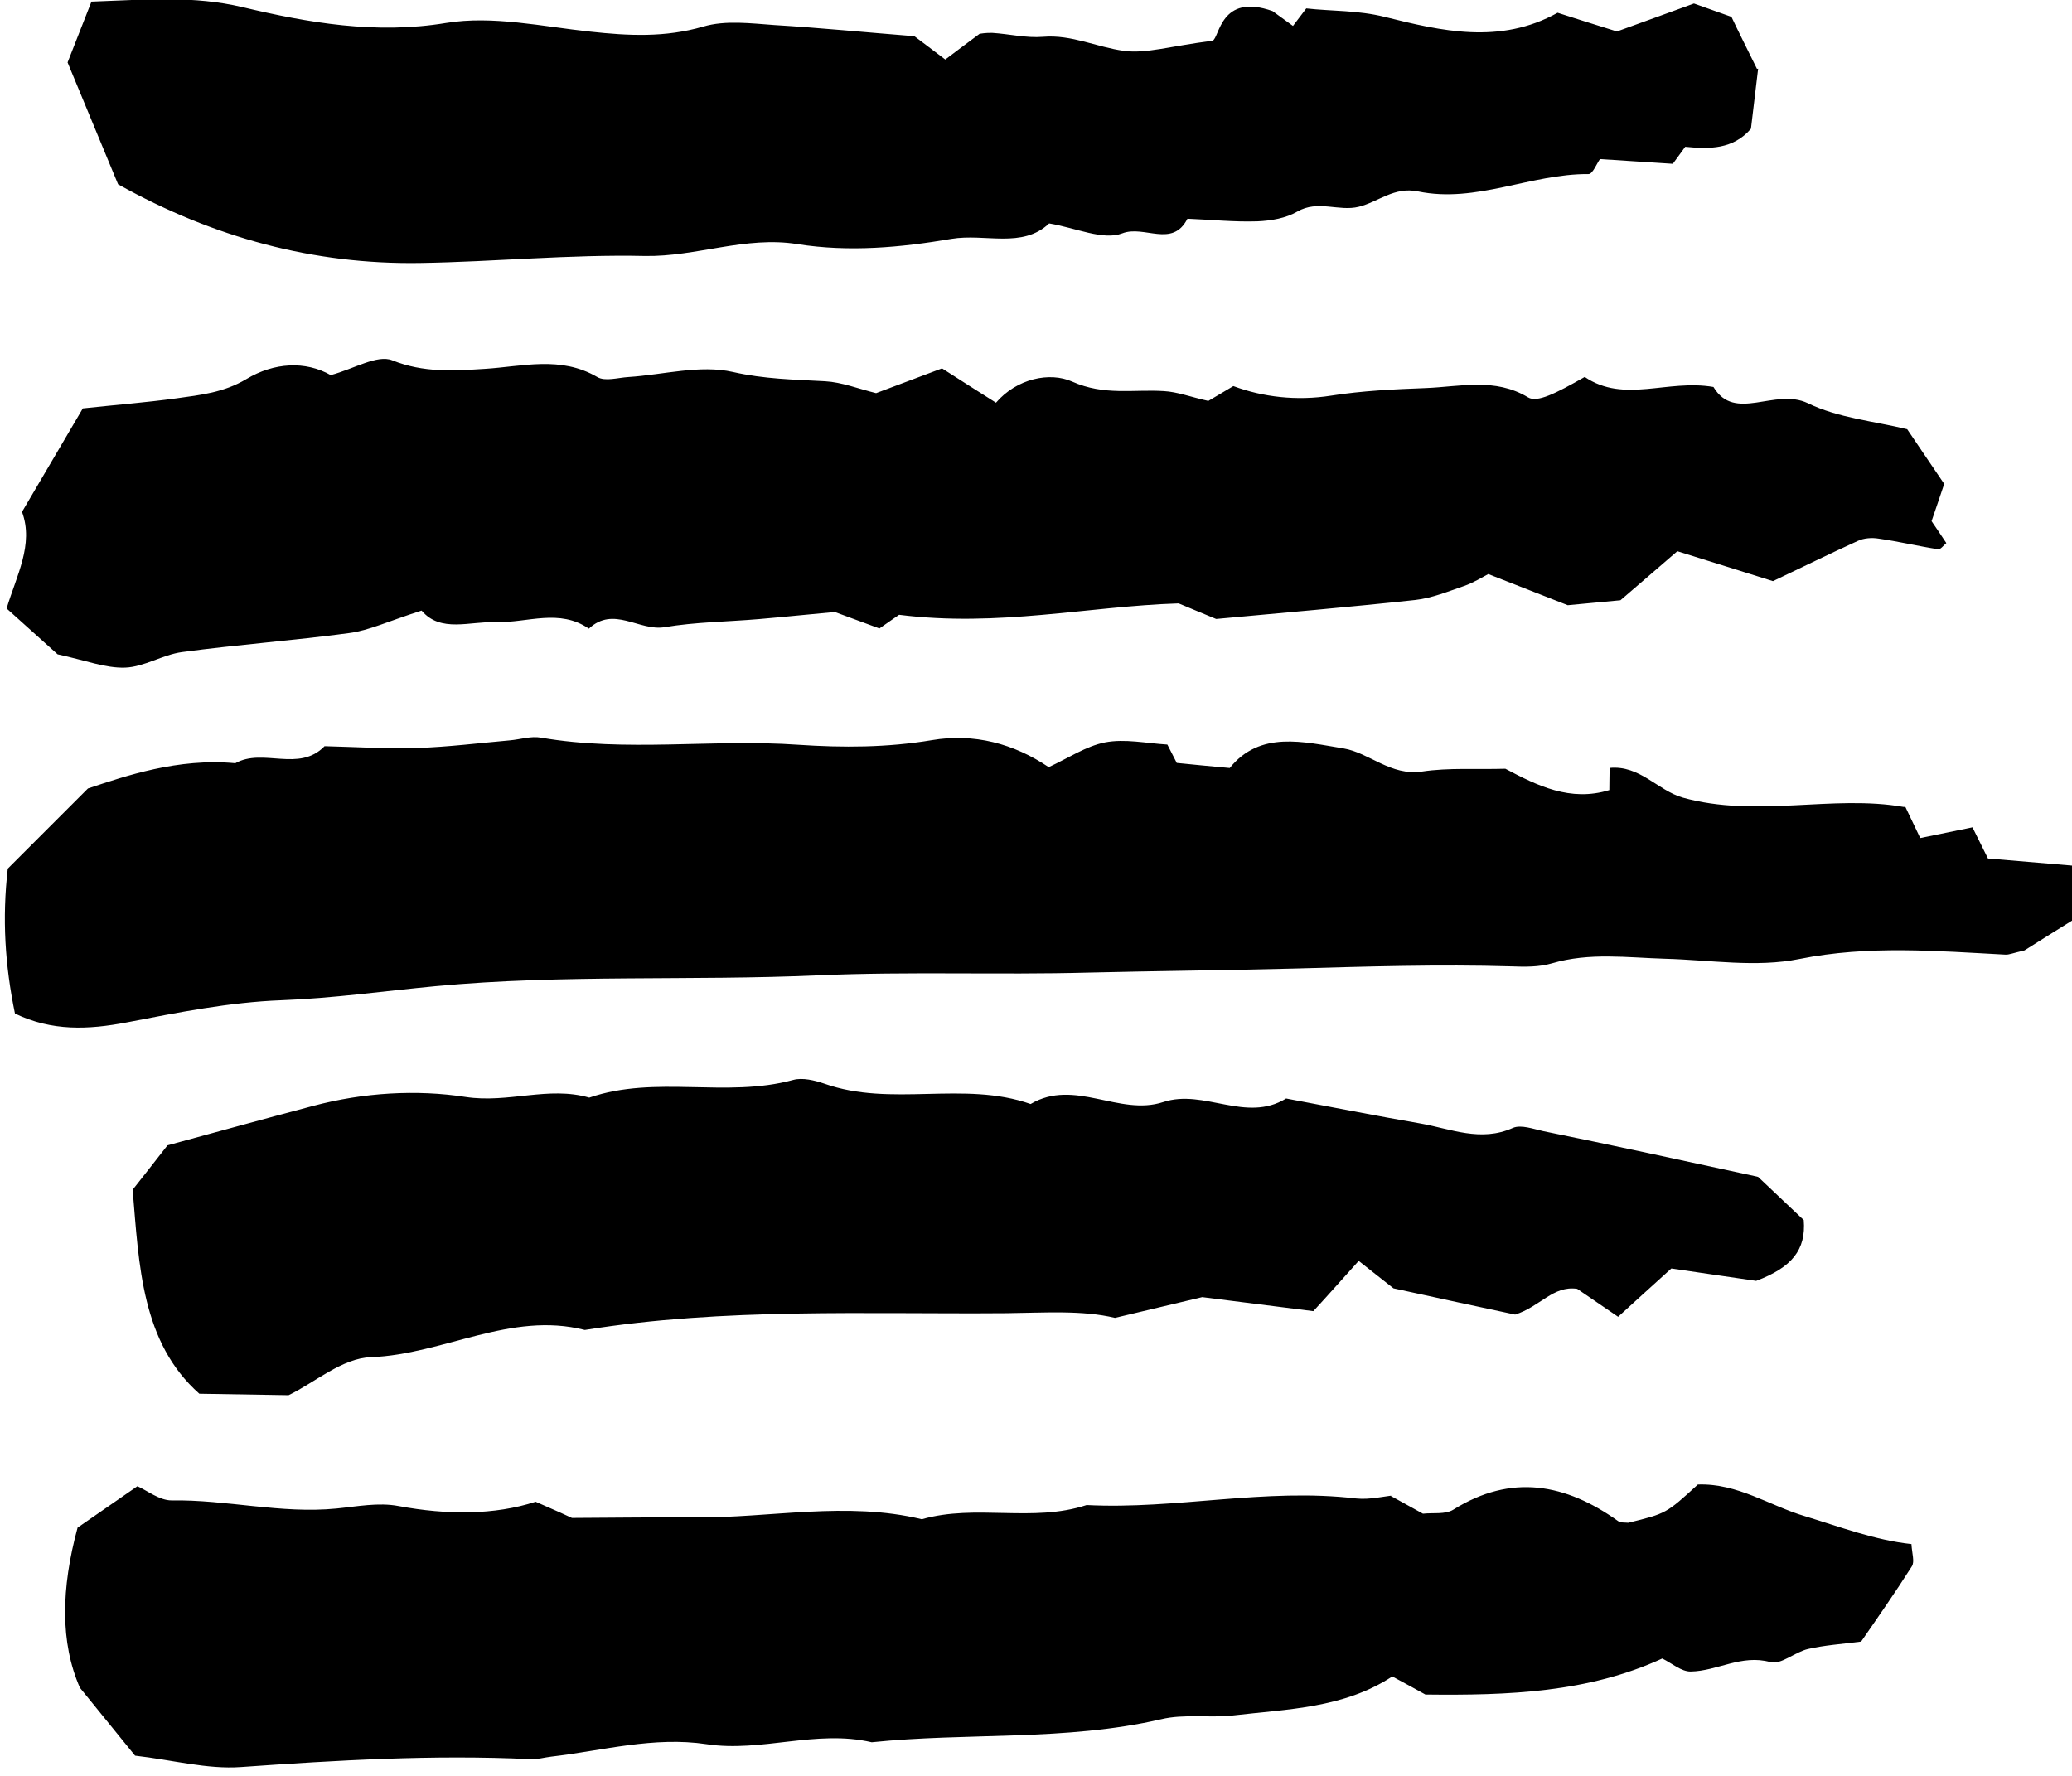
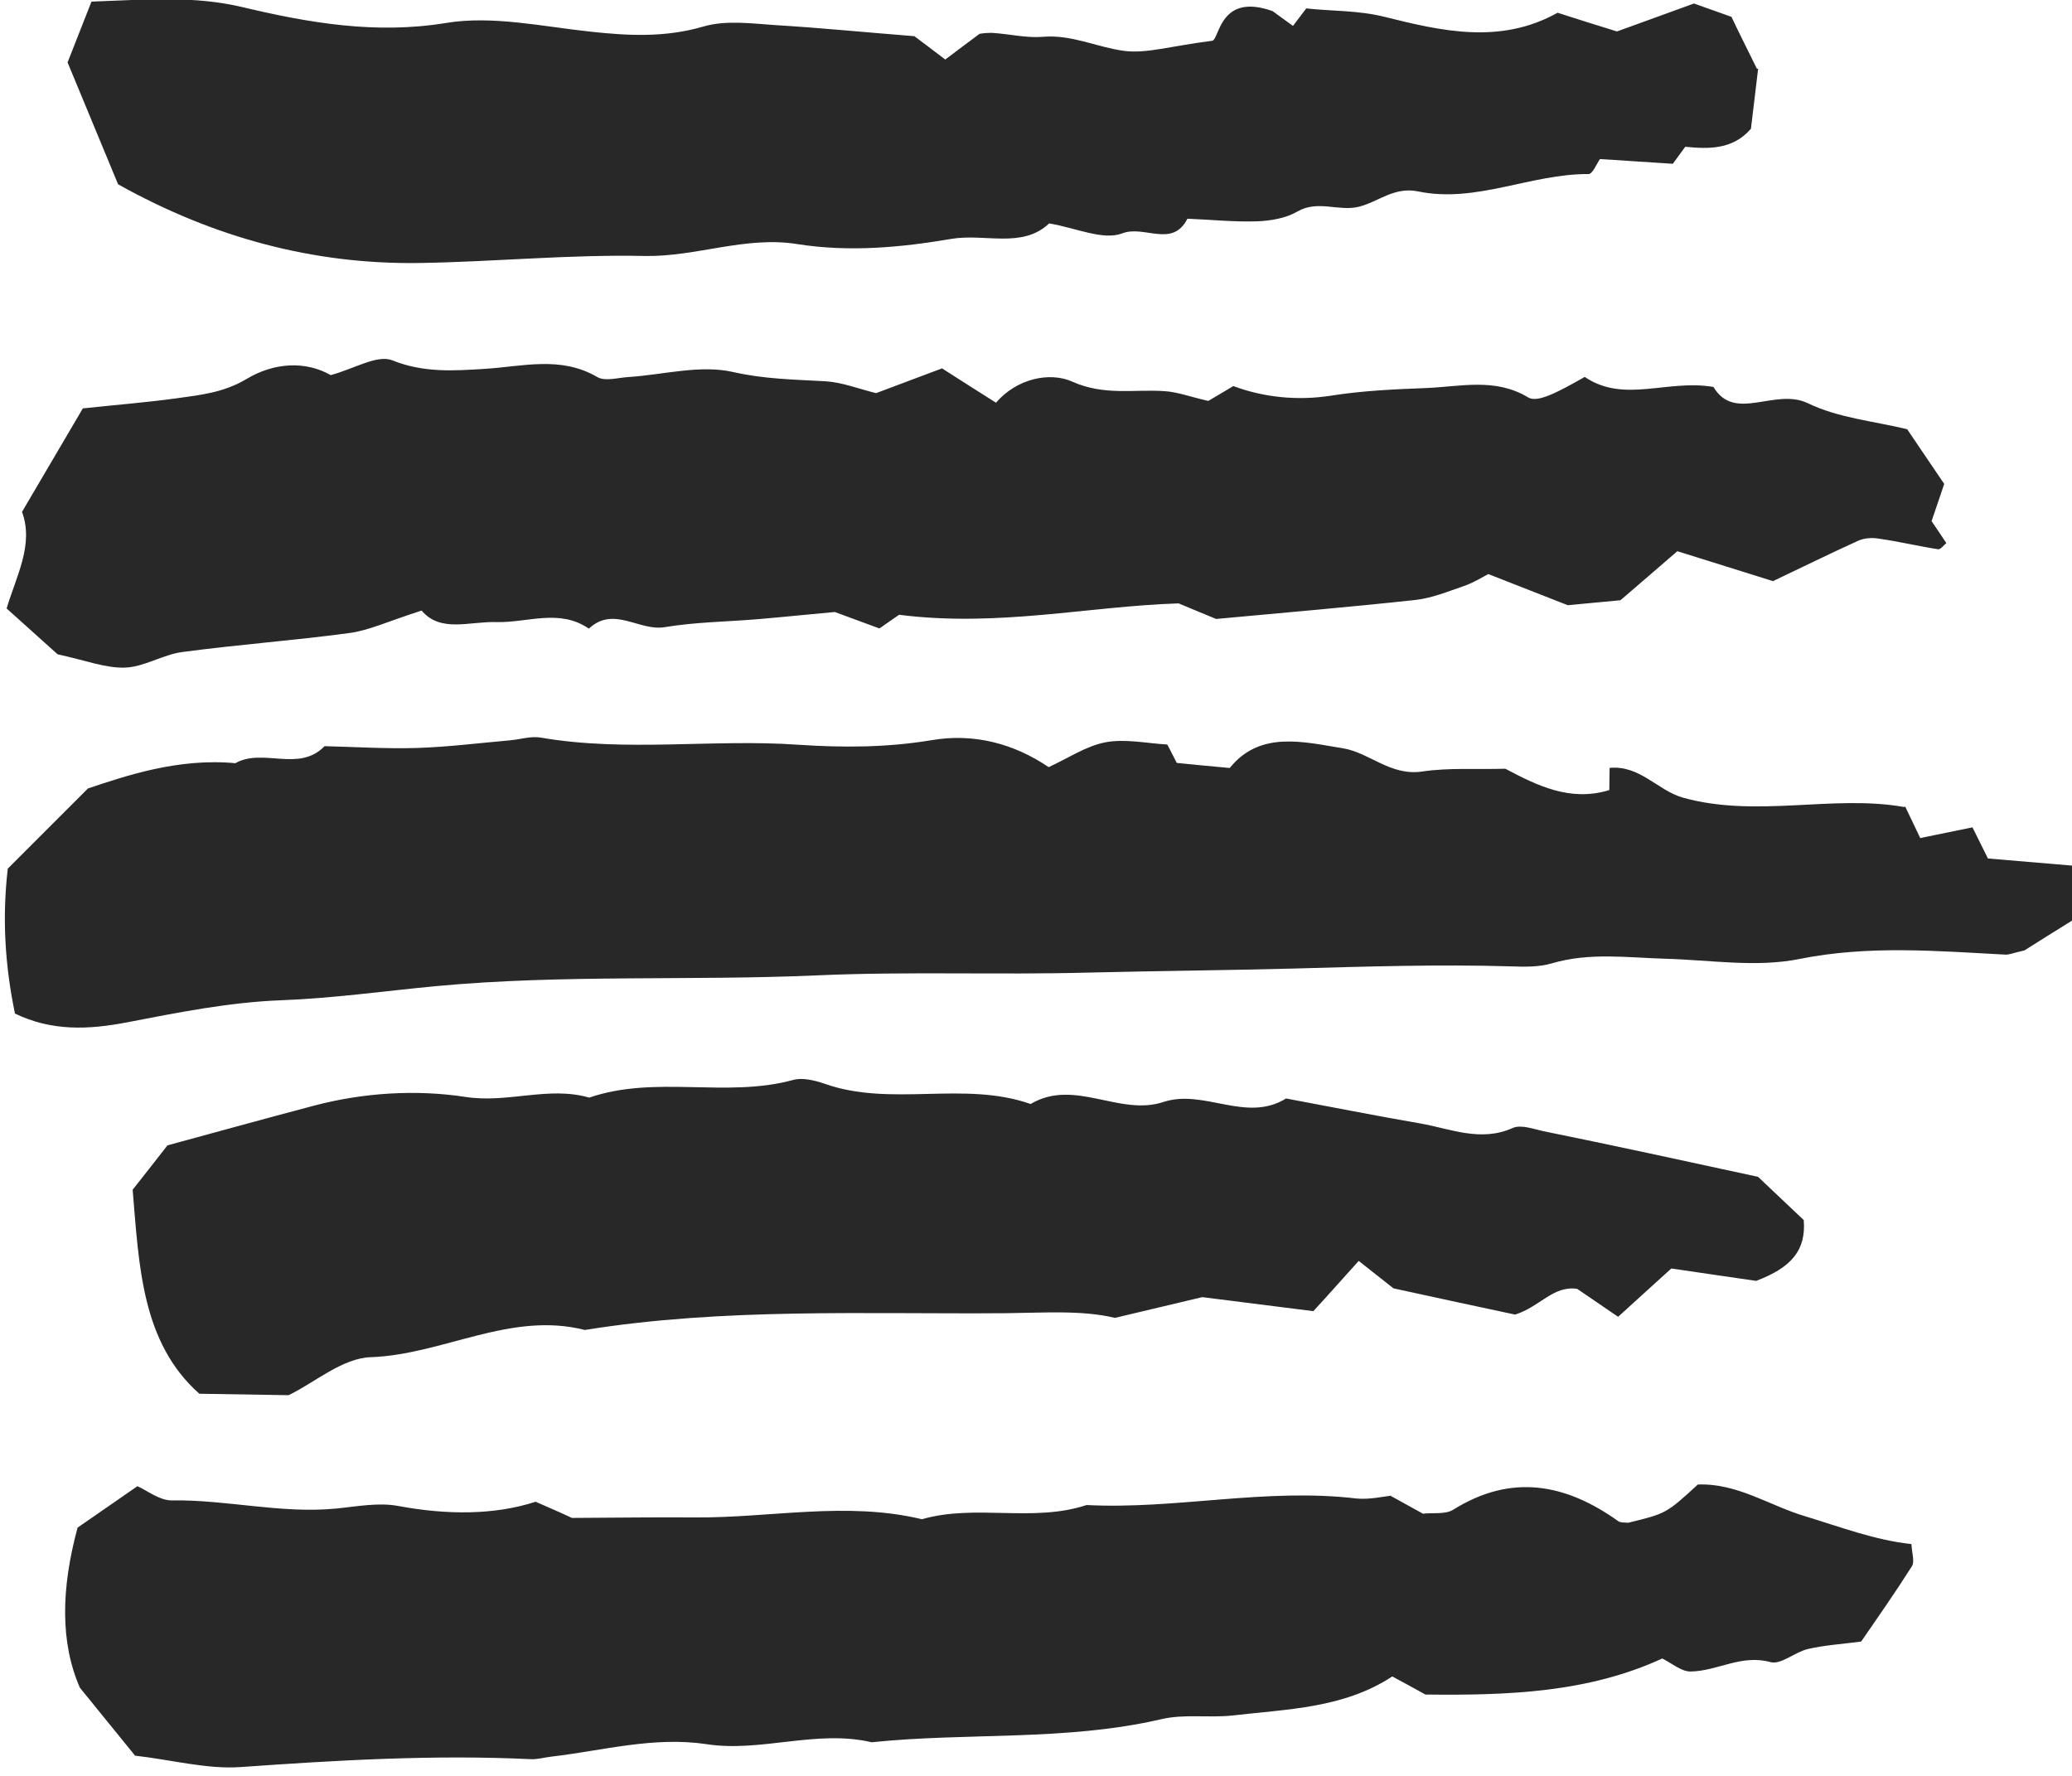
<svg xmlns="http://www.w3.org/2000/svg" width="84.5" height="72.4" version="1.1" viewBox="58.3 66 84.5 72.4">
-   <path d="m130 68.8c-0.125 1.06-0.209 1.75-0.293 2.45-0.727 0.843-1.69 0.836-2.68 0.736-0.169 0.228-0.337 0.466-0.506 0.694-0.975-0.064-1.96-0.126-2.97-0.193-0.131 0.177-0.3 0.612-0.465 0.612-2.36-0.017-4.58 1.2-6.96 0.707-0.968-0.2-1.61 0.426-2.41 0.626-0.815 0.205-1.67-0.291-2.51 0.197-0.468 0.272-1.07 0.372-1.62 0.397-0.951 0.033-1.9-0.068-2.86-0.106-0.615 1.21-1.76 0.247-2.66 0.598-0.781 0.299-1.89-0.226-2.98-0.406-1.1 1.04-2.61 0.399-3.99 0.631-2.07 0.354-4.17 0.544-6.27 0.214-2.12-0.344-4.13 0.522-6.23 0.483-3.06-0.067-6.12 0.238-9.18 0.286-4.32 0.066-8.4-1.03-12.3-3.21-0.63-1.52-1.28-3.09-2.06-4.97 0.302-0.767 0.66-1.68 0.974-2.48 2.31-0.085 4.17-0.243 6.16 0.225 2.68 0.637 5.43 1.12 8.31 0.644 1.89-0.31 3.92 0.148 5.88 0.356 1.55 0.168 3.04 0.246 4.6-0.207 0.902-0.268 1.95-0.129 2.91-0.062 1.82 0.109 3.64 0.291 5.7 0.454 0.24 0.177 0.675 0.511 1.26 0.952 0.38-0.292 0.807-0.605 1.4-1.05 0.01-0.002 0.267-0.046 0.517-0.037 0.691 0.043 1.39 0.217 2.07 0.16 1.17-0.099 2.2 0.427 3.3 0.573 0.907 0.123 1.88-0.194 3.61-0.412 0.293-0.105 0.308-1.97 2.45-1.21-0.063-0.046 0.379 0.276 0.833 0.605 0.169-0.228 0.349-0.459 0.542-0.714 1.05 0.118 2.1 0.07 3.21 0.348 2.29 0.57 4.69 1.14 7.04-0.171 0.762 0.242 1.57 0.503 2.42 0.763 1.05-0.377 2.11-0.767 3.14-1.14 0.476 0.169 0.883 0.314 1.53 0.544 0.265 0.562 0.64 1.31 1.04 2.12z" />
-   <path d="m75.5 90.9c-1.39 0.444-2.15 0.813-2.96 0.919-2.27 0.306-4.55 0.47-6.82 0.776-0.787 0.107-1.54 0.606-2.32 0.633-0.803 0.026-1.62-0.299-2.75-0.542-0.487-0.437-1.23-1.11-2.08-1.87 0.393-1.32 1.12-2.61 0.628-3.94 0.851-1.45 1.63-2.77 2.48-4.22 1.29-0.139 2.57-0.239 3.82-0.411 0.979-0.136 1.93-0.234 2.85-0.785 1.13-0.679 2.41-0.748 3.44-0.161 0.956-0.258 1.9-0.847 2.51-0.603 1.27 0.511 2.5 0.428 3.77 0.348 1.55-0.095 3.09-0.541 4.59 0.333 0.32 0.188 0.84 0.026 1.27-3e-5 1.43-0.092 2.92-0.51 4.26-0.206 1.28 0.291 2.5 0.308 3.76 0.378 0.679 0.037 1.35 0.304 2.08 0.485 0.829-0.315 1.73-0.646 2.69-1.01 0.764 0.493 1.48 0.943 2.2 1.4 0.845-0.985 2.19-1.27 3.11-0.86 1.3 0.582 2.5 0.308 3.74 0.387 0.549 0.03 1.09 0.24 1.81 0.4 0.166-0.101 0.517-0.302 1.02-0.605 1.2 0.447 2.57 0.612 3.99 0.39 1.27-0.2 2.56-0.26 3.85-0.309 1.41-0.053 2.83-0.435 4.18 0.38 0.368 0.221 1.11-0.149 2.31-0.834 1.61 1.09 3.36 0.085 5.25 0.409 0.871 1.46 2.5 0.018 3.85 0.663 1.23 0.599 2.68 0.729 4.05 1.06 0.472 0.707 0.945 1.39 1.51 2.23-0.143 0.413-0.312 0.944-0.515 1.52 0.167 0.24 0.38 0.562 0.602 0.894-0.115 0.094-0.235 0.267-0.334 0.252-0.814-0.125-1.61-0.319-2.43-0.434-0.268-0.045-0.6-0.023-0.846 0.094-1.14 0.518-2.26 1.07-3.46 1.64-1.21-0.377-2.51-0.789-3.9-1.22-0.82 0.706-1.56 1.35-2.32 2-0.684 0.062-1.4 0.133-2.15 0.202-1.01-0.396-2.06-0.804-3.24-1.27-0.258 0.136-0.611 0.357-0.988 0.486-0.653 0.224-1.32 0.498-1.99 0.571-2.7 0.292-5.41 0.523-8.12 0.774-0.539-0.22-1.06-0.439-1.53-0.635-3.7 0.117-7.35 0.977-11.4 0.465 0 0-0.354 0.241-0.802 0.557-0.481-0.177-1-0.366-1.82-0.671-0.835 0.074-1.96 0.192-3.1 0.29-1.29 0.109-2.58 0.118-3.84 0.329-1.04 0.173-2.08-0.886-3.09 0.06-1.2-0.827-2.5-0.238-3.75-0.267-1.11-0.041-2.3 0.454-3.08-0.48z" />
-   <path d="m136 98.9c0.264 0.548 0.438 0.921 0.611 1.28 0.738-0.149 1.43-0.293 2.13-0.437 0.198 0.392 0.378 0.757 0.631 1.27 1.16 0.099 2.4 0.204 3.64 0.308-0.037 0.665-0.079 1.35-0.121 2.17-0.707 0.444-1.52 0.942-2.03 1.27-0.493 0.116-0.635 0.18-0.771 0.173-2.8-0.147-5.58-0.389-8.41 0.178-1.75 0.355-3.64 0.04-5.46-0.01-1.55-0.044-3.09-0.266-4.63 0.187-0.524 0.155-1.11 0.145-1.66 0.124-2.95-0.088-5.89 6e-3 -8.84 0.088-2.8 0.073-5.61 0.098-8.42 0.166-3.64 0.098-7.31-0.051-11 0.111-5.19 0.232-10.4-0.046-15.6 0.442-2.09 0.198-4.19 0.496-6.3 0.575-2.11 0.079-4.21 0.499-6.3 0.903-1.57 0.3-3.06 0.364-4.56-0.361-0.405-1.96-0.528-3.88-0.293-5.91 0.875-0.874 1.85-1.85 3.27-3.27 1.53-0.509 3.67-1.25 6.01-1.03 1.13-0.638 2.59 0.389 3.64-0.695 1.26 0.031 2.52 0.112 3.78 0.073 1.27-0.041 2.52-0.2 3.78-0.311 0.43-0.038 0.855-0.182 1.26-0.111 3.49 0.601 7.02 0.046 10.5 0.291 1.82 0.122 3.62 0.117 5.44-0.187 1.72-0.294 3.35 0.139 4.77 1.1 0.8-0.368 1.52-0.856 2.3-1.01 0.808-0.156 1.68 0.037 2.54 0.089 0.116 0.222 0.242 0.479 0.384 0.749 0.668 0.065 1.34 0.136 2.16 0.207 1.24-1.54 3.02-1.06 4.64-0.799 1.06 0.18 1.92 1.13 3.2 0.944 1.1-0.165 2.24-0.079 3.4-0.115 1.3 0.689 2.65 1.36 4.24 0.871 5e-3 -0.292 4e-3 -0.576 0.012-0.904 1.23-0.122 1.96 0.918 2.98 1.21 3.01 0.843 6.12-0.13 9.02 0.383z" />
-   <path d="m130 114c0.685 0.651 1.29 1.22 1.86 1.76 0.098 1.22-0.487 1.93-1.94 2.48-0.872-0.123-2.12-0.311-3.46-0.505-0.713 0.651-1.42 1.28-2.17 1.97-0.553-0.378-1.11-0.759-1.67-1.14-0.982-0.143-1.51 0.727-2.53 1.05-1.45-0.309-3.12-0.667-4.96-1.07-0.372-0.289-0.898-0.71-1.42-1.12-0.692 0.766-1.23 1.38-1.85 2.05-1.44-0.185-2.84-0.356-4.53-0.572-0.948 0.222-2.17 0.513-3.56 0.846-1.34-0.321-2.87-0.208-4.42-0.191-5.73 0.046-11.5-0.231-17.2 0.684-3.03-0.771-5.77 1-8.72 1.11-1.17 0.034-2.3 1.04-3.36 1.55-1.19-0.018-2.3-0.039-3.64-0.059-2.36-2.09-2.46-5.23-2.72-8.32 0.431-0.554 0.872-1.1 1.42-1.81 1.87-0.508 3.9-1.07 5.94-1.61 2.05-0.546 4.22-0.673 6.22-0.364 1.74 0.265 3.38-0.454 5.04 0.027 2.71-0.931 5.58 0.028 8.32-0.722 0.38-0.103 0.87 0.016 1.27 0.153 2.73 0.969 5.68-0.13 8.41 0.829 1.79-1.06 3.62 0.511 5.41-0.08 1.67-0.55 3.37 0.865 5.01-0.145 1.83 0.341 3.65 0.705 5.48 1.02 1.24 0.219 2.46 0.769 3.77 0.18 0.331-0.143 0.837 0.046 1.24 0.133 2.82 0.573 5.61 1.18 8.7 1.85z" />
-   <path d="m115 127c0.543 0.297 0.917 0.51 1.33 0.735 0.397-0.047 0.914 0.04 1.24-0.165 2.37-1.48 4.58-1.06 6.72 0.467 0.098 0.075 0.272 0.052 0.412 0.068 1.55-0.378 1.55-0.378 2.84-1.56 1.62-0.058 2.93 0.867 4.36 1.29 1.43 0.434 2.86 0.981 4.35 1.14 0.021 0.38 0.138 0.72 0.018 0.906-0.686 1.08-1.42 2.13-2.07 3.07-0.823 0.105-1.5 0.149-2.16 0.301-0.541 0.123-1.11 0.656-1.54 0.536-1.18-0.327-2.16 0.366-3.25 0.384-0.378 7e-3 -0.766-0.336-1.16-0.531-3.02 1.39-6.27 1.51-9.66 1.47-0.368-0.206-0.864-0.476-1.35-0.738-1.98 1.3-4.27 1.33-6.49 1.59-0.973 0.11-2-0.071-2.94 0.156-3.9 0.901-7.88 0.532-11.8 0.938-2.26-0.528-4.5 0.42-6.73 0.079-2.16-0.325-4.24 0.264-6.34 0.508-0.281 0.032-0.569 0.12-0.851 0.102-3.96-0.188-7.9 0.046-11.8 0.322-1.38 0.099-2.8-0.291-4.32-0.464-0.624-0.769-1.32-1.63-2.25-2.77-0.808-1.84-0.769-4.05-0.095-6.53 0.657-0.459 1.46-1.01 2.44-1.69 0.393 0.173 0.895 0.579 1.39 0.579 2.25-0.036 4.46 0.552 6.72 0.332 0.842-0.082 1.72-0.259 2.54-0.102 1.98 0.368 3.92 0.369 5.59-0.175 0.8 0.347 1.31 0.577 1.48 0.66 1.91-0.01 3.46-0.032 5.01-0.02 3.09 0.025 6.18-0.669 9.26 0.073 2.21-0.631 4.52 0.146 6.72-0.579 3.65 0.188 7.28-0.707 11-0.267 0.556 0.056 1.13-0.092 1.52-0.125z" />
+   <path d="m130 68.8c-0.125 1.06-0.209 1.75-0.293 2.45-0.727 0.843-1.69 0.836-2.68 0.736-0.169 0.228-0.337 0.466-0.506 0.694-0.975-0.064-1.96-0.126-2.97-0.193-0.131 0.177-0.3 0.612-0.465 0.612-2.36-0.017-4.58 1.2-6.96 0.707-0.968-0.2-1.61 0.426-2.41 0.626-0.815 0.205-1.67-0.291-2.51 0.197-0.468 0.272-1.07 0.372-1.62 0.397-0.951 0.033-1.9-0.068-2.86-0.106-0.615 1.21-1.76 0.247-2.66 0.598-0.781 0.299-1.89-0.226-2.98-0.406-1.1 1.04-2.61 0.399-3.99 0.631-2.07 0.354-4.17 0.544-6.27 0.214-2.12-0.344-4.13 0.522-6.23 0.483-3.06-0.067-6.12 0.238-9.18 0.286-4.32 0.066-8.4-1.03-12.3-3.21-0.63-1.52-1.28-3.09-2.06-4.97 0.302-0.767 0.66-1.68 0.974-2.48 2.31-0.085 4.17-0.243 6.16 0.225 2.68 0.637 5.43 1.12 8.31 0.644 1.89-0.31 3.92 0.148 5.88 0.356 1.55 0.168 3.04 0.246 4.6-0.207 0.902-0.268 1.95-0.129 2.91-0.062 1.82 0.109 3.64 0.291 5.7 0.454 0.24 0.177 0.675 0.511 1.26 0.952 0.38-0.292 0.807-0.605 1.4-1.05 0.01-0.002 0.267-0.046 0.517-0.037 0.691 0.043 1.39 0.217 2.07 0.16 1.17-0.099 2.2 0.427 3.3 0.573 0.907 0.123 1.88-0.194 3.61-0.412 0.293-0.105 0.308-1.97 2.45-1.21-0.063-0.046 0.379 0.276 0.833 0.605 0.169-0.228 0.349-0.459 0.542-0.714 1.05 0.118 2.1 0.07 3.21 0.348 2.29 0.57 4.69 1.14 7.04-0.171 0.762 0.242 1.57 0.503 2.42 0.763 1.05-0.377 2.11-0.767 3.14-1.14 0.476 0.169 0.883 0.314 1.53 0.544 0.265 0.562 0.64 1.31 1.04 2.12z" fill="#282828" />
+   <path d="m75.5 90.9c-1.39 0.444-2.15 0.813-2.96 0.919-2.27 0.306-4.55 0.47-6.82 0.776-0.787 0.107-1.54 0.606-2.32 0.633-0.803 0.026-1.62-0.299-2.75-0.542-0.487-0.437-1.23-1.11-2.08-1.87 0.393-1.32 1.12-2.61 0.628-3.94 0.851-1.45 1.63-2.77 2.48-4.22 1.29-0.139 2.57-0.239 3.82-0.411 0.979-0.136 1.93-0.234 2.85-0.785 1.13-0.679 2.41-0.748 3.44-0.161 0.956-0.258 1.9-0.847 2.51-0.603 1.27 0.511 2.5 0.428 3.77 0.348 1.55-0.095 3.09-0.541 4.59 0.333 0.32 0.188 0.84 0.026 1.27-3e-5 1.43-0.092 2.92-0.51 4.26-0.206 1.28 0.291 2.5 0.308 3.76 0.378 0.679 0.037 1.35 0.304 2.08 0.485 0.829-0.315 1.73-0.646 2.69-1.01 0.764 0.493 1.48 0.943 2.2 1.4 0.845-0.985 2.19-1.27 3.11-0.86 1.3 0.582 2.5 0.308 3.74 0.387 0.549 0.03 1.09 0.24 1.81 0.4 0.166-0.101 0.517-0.302 1.02-0.605 1.2 0.447 2.57 0.612 3.99 0.39 1.27-0.2 2.56-0.26 3.85-0.309 1.41-0.053 2.83-0.435 4.18 0.38 0.368 0.221 1.11-0.149 2.31-0.834 1.61 1.09 3.36 0.085 5.25 0.409 0.871 1.46 2.5 0.018 3.85 0.663 1.23 0.599 2.68 0.729 4.05 1.06 0.472 0.707 0.945 1.39 1.51 2.23-0.143 0.413-0.312 0.944-0.515 1.52 0.167 0.24 0.38 0.562 0.602 0.894-0.115 0.094-0.235 0.267-0.334 0.252-0.814-0.125-1.61-0.319-2.43-0.434-0.268-0.045-0.6-0.023-0.846 0.094-1.14 0.518-2.26 1.07-3.46 1.64-1.21-0.377-2.51-0.789-3.9-1.22-0.82 0.706-1.56 1.35-2.32 2-0.684 0.062-1.4 0.133-2.15 0.202-1.01-0.396-2.06-0.804-3.24-1.27-0.258 0.136-0.611 0.357-0.988 0.486-0.653 0.224-1.32 0.498-1.99 0.571-2.7 0.292-5.41 0.523-8.12 0.774-0.539-0.22-1.06-0.439-1.53-0.635-3.7 0.117-7.35 0.977-11.4 0.465 0 0-0.354 0.241-0.802 0.557-0.481-0.177-1-0.366-1.82-0.671-0.835 0.074-1.96 0.192-3.1 0.29-1.29 0.109-2.58 0.118-3.84 0.329-1.04 0.173-2.08-0.886-3.09 0.06-1.2-0.827-2.5-0.238-3.75-0.267-1.11-0.041-2.3 0.454-3.08-0.48z" fill="#282828" />
+   <path d="m136 98.9c0.264 0.548 0.438 0.921 0.611 1.28 0.738-0.149 1.43-0.293 2.13-0.437 0.198 0.392 0.378 0.757 0.631 1.27 1.16 0.099 2.4 0.204 3.64 0.308-0.037 0.665-0.079 1.35-0.121 2.17-0.707 0.444-1.52 0.942-2.03 1.27-0.493 0.116-0.635 0.18-0.771 0.173-2.8-0.147-5.58-0.389-8.41 0.178-1.75 0.355-3.64 0.04-5.46-0.01-1.55-0.044-3.09-0.266-4.63 0.187-0.524 0.155-1.11 0.145-1.66 0.124-2.95-0.088-5.89 6e-3 -8.84 0.088-2.8 0.073-5.61 0.098-8.42 0.166-3.64 0.098-7.31-0.051-11 0.111-5.19 0.232-10.4-0.046-15.6 0.442-2.09 0.198-4.19 0.496-6.3 0.575-2.11 0.079-4.21 0.499-6.3 0.903-1.57 0.3-3.06 0.364-4.56-0.361-0.405-1.96-0.528-3.88-0.293-5.91 0.875-0.874 1.85-1.85 3.27-3.27 1.53-0.509 3.67-1.25 6.01-1.03 1.13-0.638 2.59 0.389 3.64-0.695 1.26 0.031 2.52 0.112 3.78 0.073 1.27-0.041 2.52-0.2 3.78-0.311 0.43-0.038 0.855-0.182 1.26-0.111 3.49 0.601 7.02 0.046 10.5 0.291 1.82 0.122 3.62 0.117 5.44-0.187 1.72-0.294 3.35 0.139 4.77 1.1 0.8-0.368 1.52-0.856 2.3-1.01 0.808-0.156 1.68 0.037 2.54 0.089 0.116 0.222 0.242 0.479 0.384 0.749 0.668 0.065 1.34 0.136 2.16 0.207 1.24-1.54 3.02-1.06 4.64-0.799 1.06 0.18 1.92 1.13 3.2 0.944 1.1-0.165 2.24-0.079 3.4-0.115 1.3 0.689 2.65 1.36 4.24 0.871 5e-3 -0.292 4e-3 -0.576 0.012-0.904 1.23-0.122 1.96 0.918 2.98 1.21 3.01 0.843 6.12-0.13 9.02 0.383z" fill="#282828" />
+   <path d="m130 114c0.685 0.651 1.29 1.22 1.86 1.76 0.098 1.22-0.487 1.93-1.94 2.48-0.872-0.123-2.12-0.311-3.46-0.505-0.713 0.651-1.42 1.28-2.17 1.97-0.553-0.378-1.11-0.759-1.67-1.14-0.982-0.143-1.51 0.727-2.53 1.05-1.45-0.309-3.12-0.667-4.96-1.07-0.372-0.289-0.898-0.71-1.42-1.12-0.692 0.766-1.23 1.38-1.85 2.05-1.44-0.185-2.84-0.356-4.53-0.572-0.948 0.222-2.17 0.513-3.56 0.846-1.34-0.321-2.87-0.208-4.42-0.191-5.73 0.046-11.5-0.231-17.2 0.684-3.03-0.771-5.77 1-8.72 1.11-1.17 0.034-2.3 1.04-3.36 1.55-1.19-0.018-2.3-0.039-3.64-0.059-2.36-2.09-2.46-5.23-2.72-8.32 0.431-0.554 0.872-1.1 1.42-1.81 1.87-0.508 3.9-1.07 5.94-1.61 2.05-0.546 4.22-0.673 6.22-0.364 1.74 0.265 3.38-0.454 5.04 0.027 2.71-0.931 5.58 0.028 8.32-0.722 0.38-0.103 0.87 0.016 1.27 0.153 2.73 0.969 5.68-0.13 8.41 0.829 1.79-1.06 3.62 0.511 5.41-0.08 1.67-0.55 3.37 0.865 5.01-0.145 1.83 0.341 3.65 0.705 5.48 1.02 1.24 0.219 2.46 0.769 3.77 0.18 0.331-0.143 0.837 0.046 1.24 0.133 2.82 0.573 5.61 1.18 8.7 1.85z" fill="#282828" />
+   <path d="m115 127c0.543 0.297 0.917 0.51 1.33 0.735 0.397-0.047 0.914 0.04 1.24-0.165 2.37-1.48 4.58-1.06 6.72 0.467 0.098 0.075 0.272 0.052 0.412 0.068 1.55-0.378 1.55-0.378 2.84-1.56 1.62-0.058 2.93 0.867 4.36 1.29 1.43 0.434 2.86 0.981 4.35 1.14 0.021 0.38 0.138 0.72 0.018 0.906-0.686 1.08-1.42 2.13-2.07 3.07-0.823 0.105-1.5 0.149-2.16 0.301-0.541 0.123-1.11 0.656-1.54 0.536-1.18-0.327-2.16 0.366-3.25 0.384-0.378 7e-3 -0.766-0.336-1.16-0.531-3.02 1.39-6.27 1.51-9.66 1.47-0.368-0.206-0.864-0.476-1.35-0.738-1.98 1.3-4.27 1.33-6.49 1.59-0.973 0.11-2-0.071-2.94 0.156-3.9 0.901-7.88 0.532-11.8 0.938-2.26-0.528-4.5 0.42-6.73 0.079-2.16-0.325-4.24 0.264-6.34 0.508-0.281 0.032-0.569 0.12-0.851 0.102-3.96-0.188-7.9 0.046-11.8 0.322-1.38 0.099-2.8-0.291-4.32-0.464-0.624-0.769-1.32-1.63-2.25-2.77-0.808-1.84-0.769-4.05-0.095-6.53 0.657-0.459 1.46-1.01 2.44-1.69 0.393 0.173 0.895 0.579 1.39 0.579 2.25-0.036 4.46 0.552 6.72 0.332 0.842-0.082 1.72-0.259 2.54-0.102 1.98 0.368 3.92 0.369 5.59-0.175 0.8 0.347 1.31 0.577 1.48 0.66 1.91-0.01 3.46-0.032 5.01-0.02 3.09 0.025 6.18-0.669 9.26 0.073 2.21-0.631 4.52 0.146 6.72-0.579 3.65 0.188 7.28-0.707 11-0.267 0.556 0.056 1.13-0.092 1.52-0.125z" fill="#282828" />
</svg>
